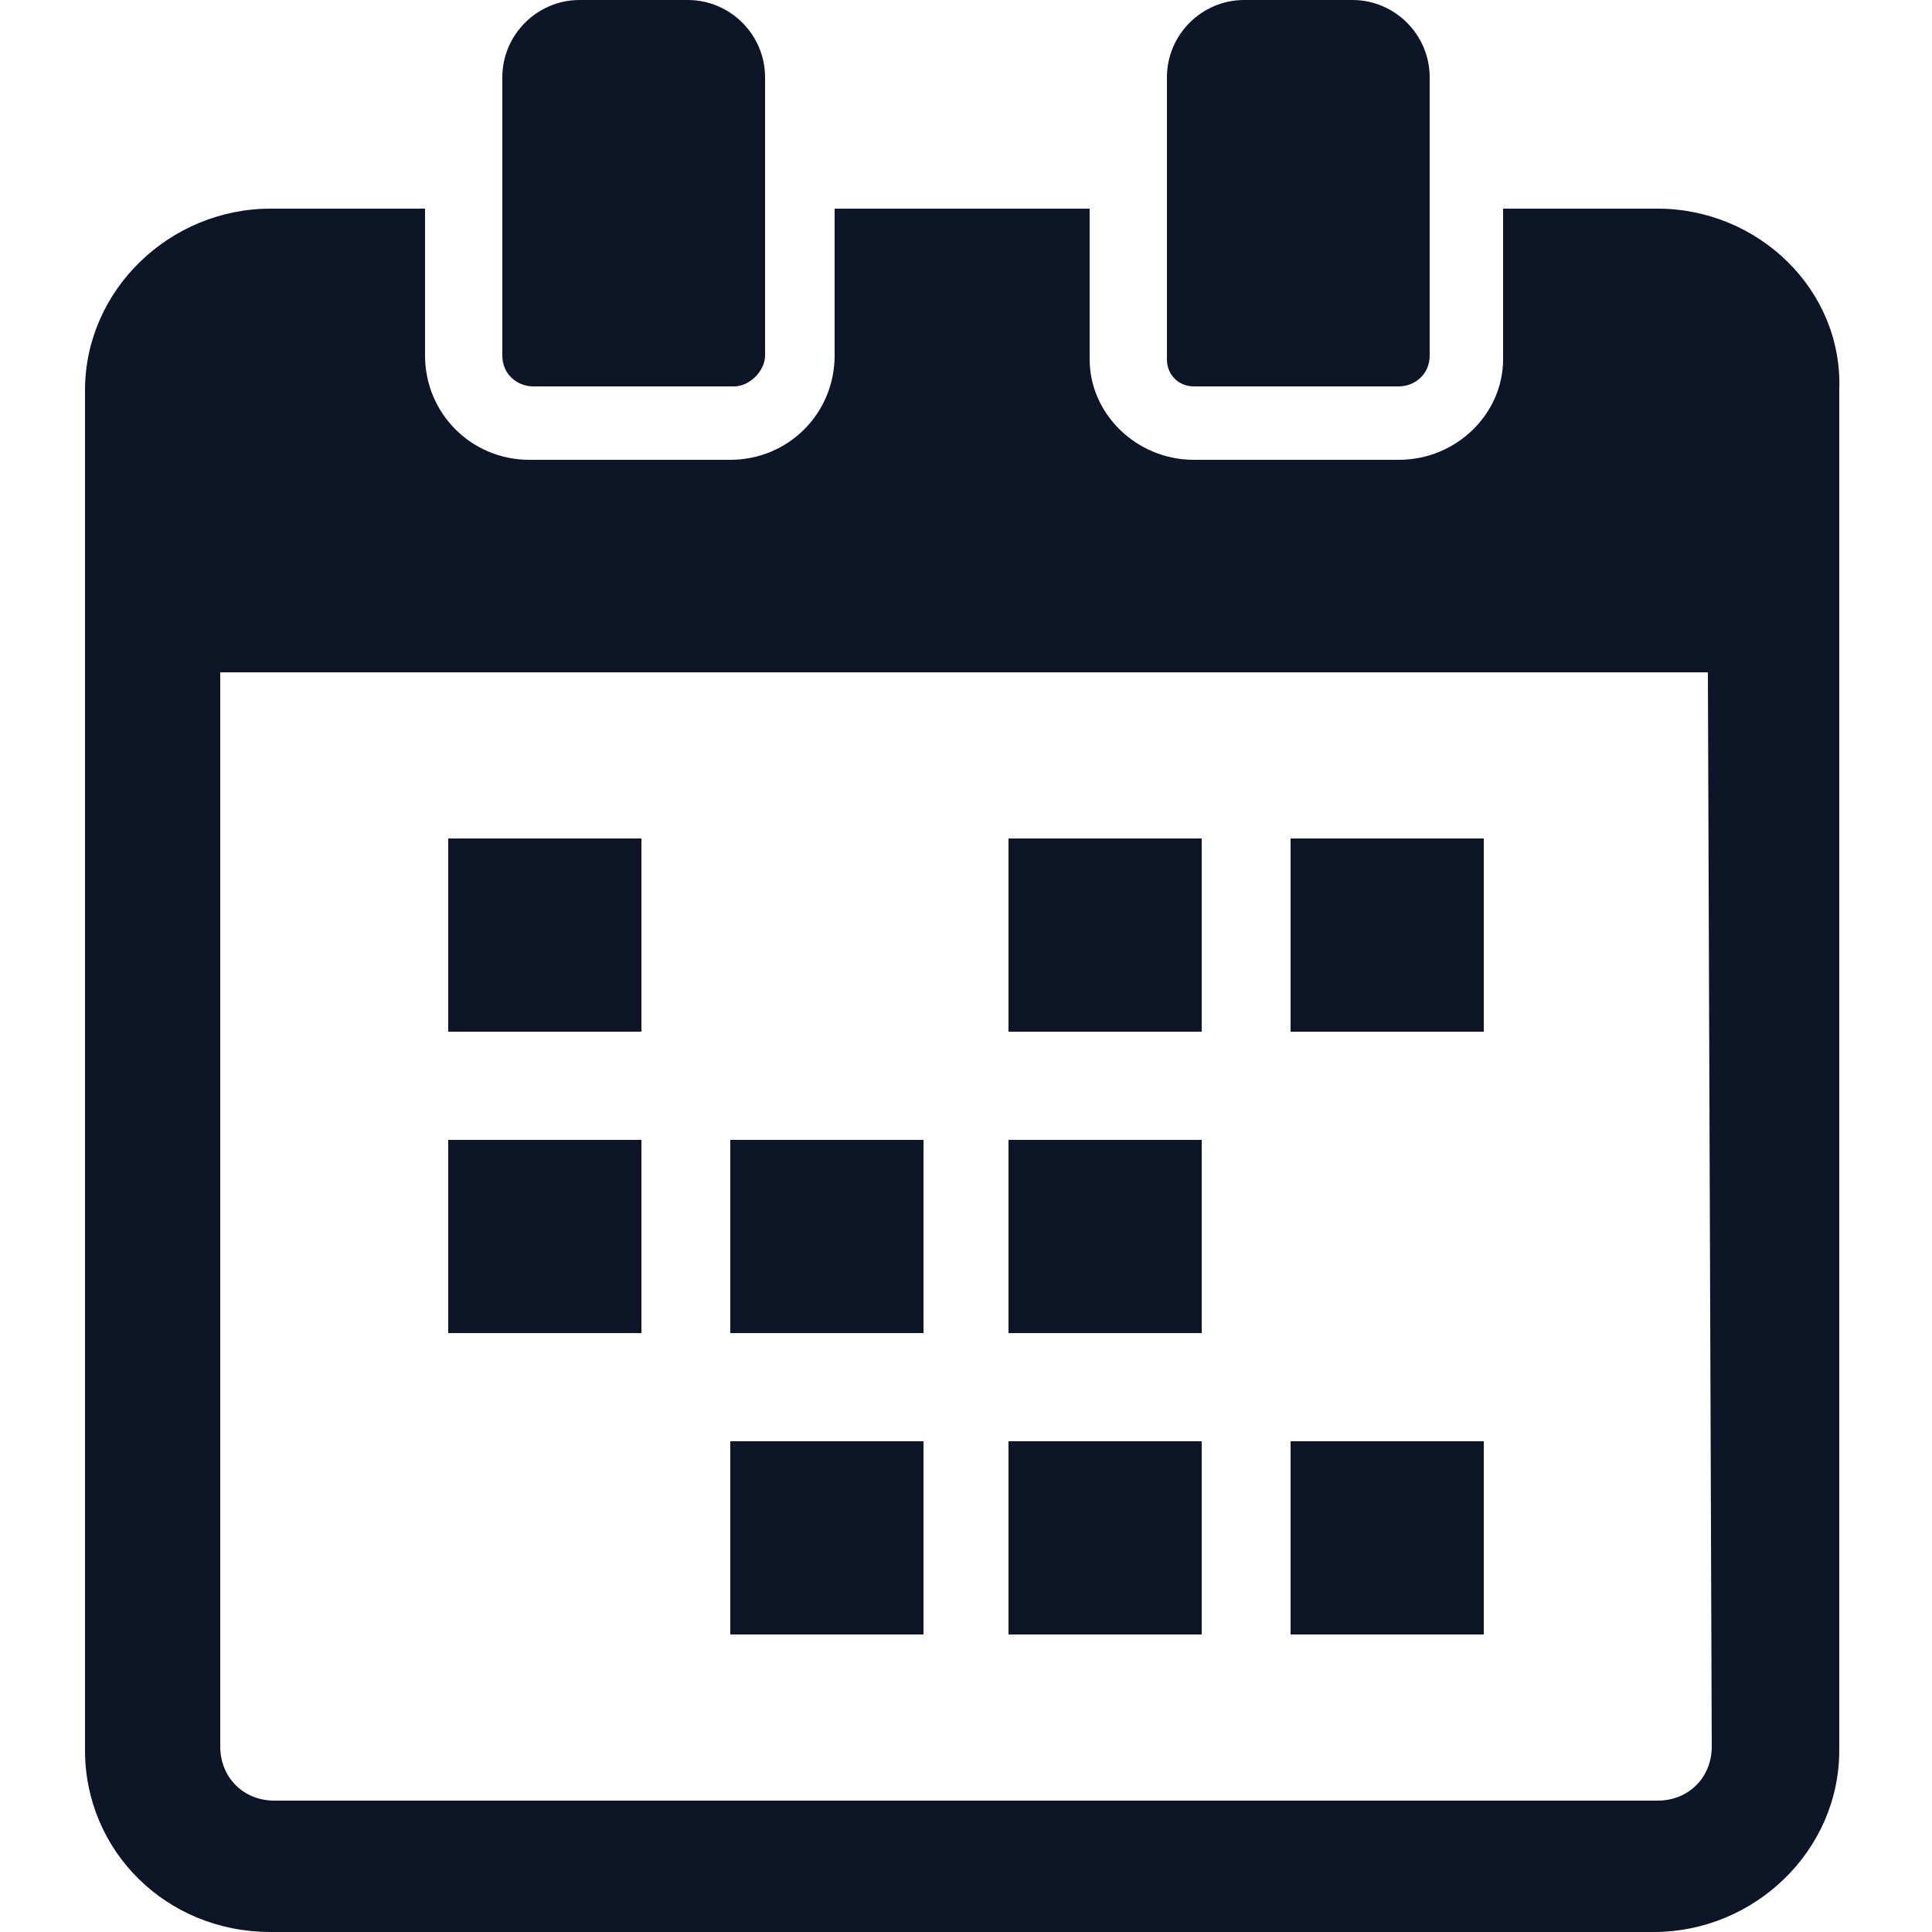
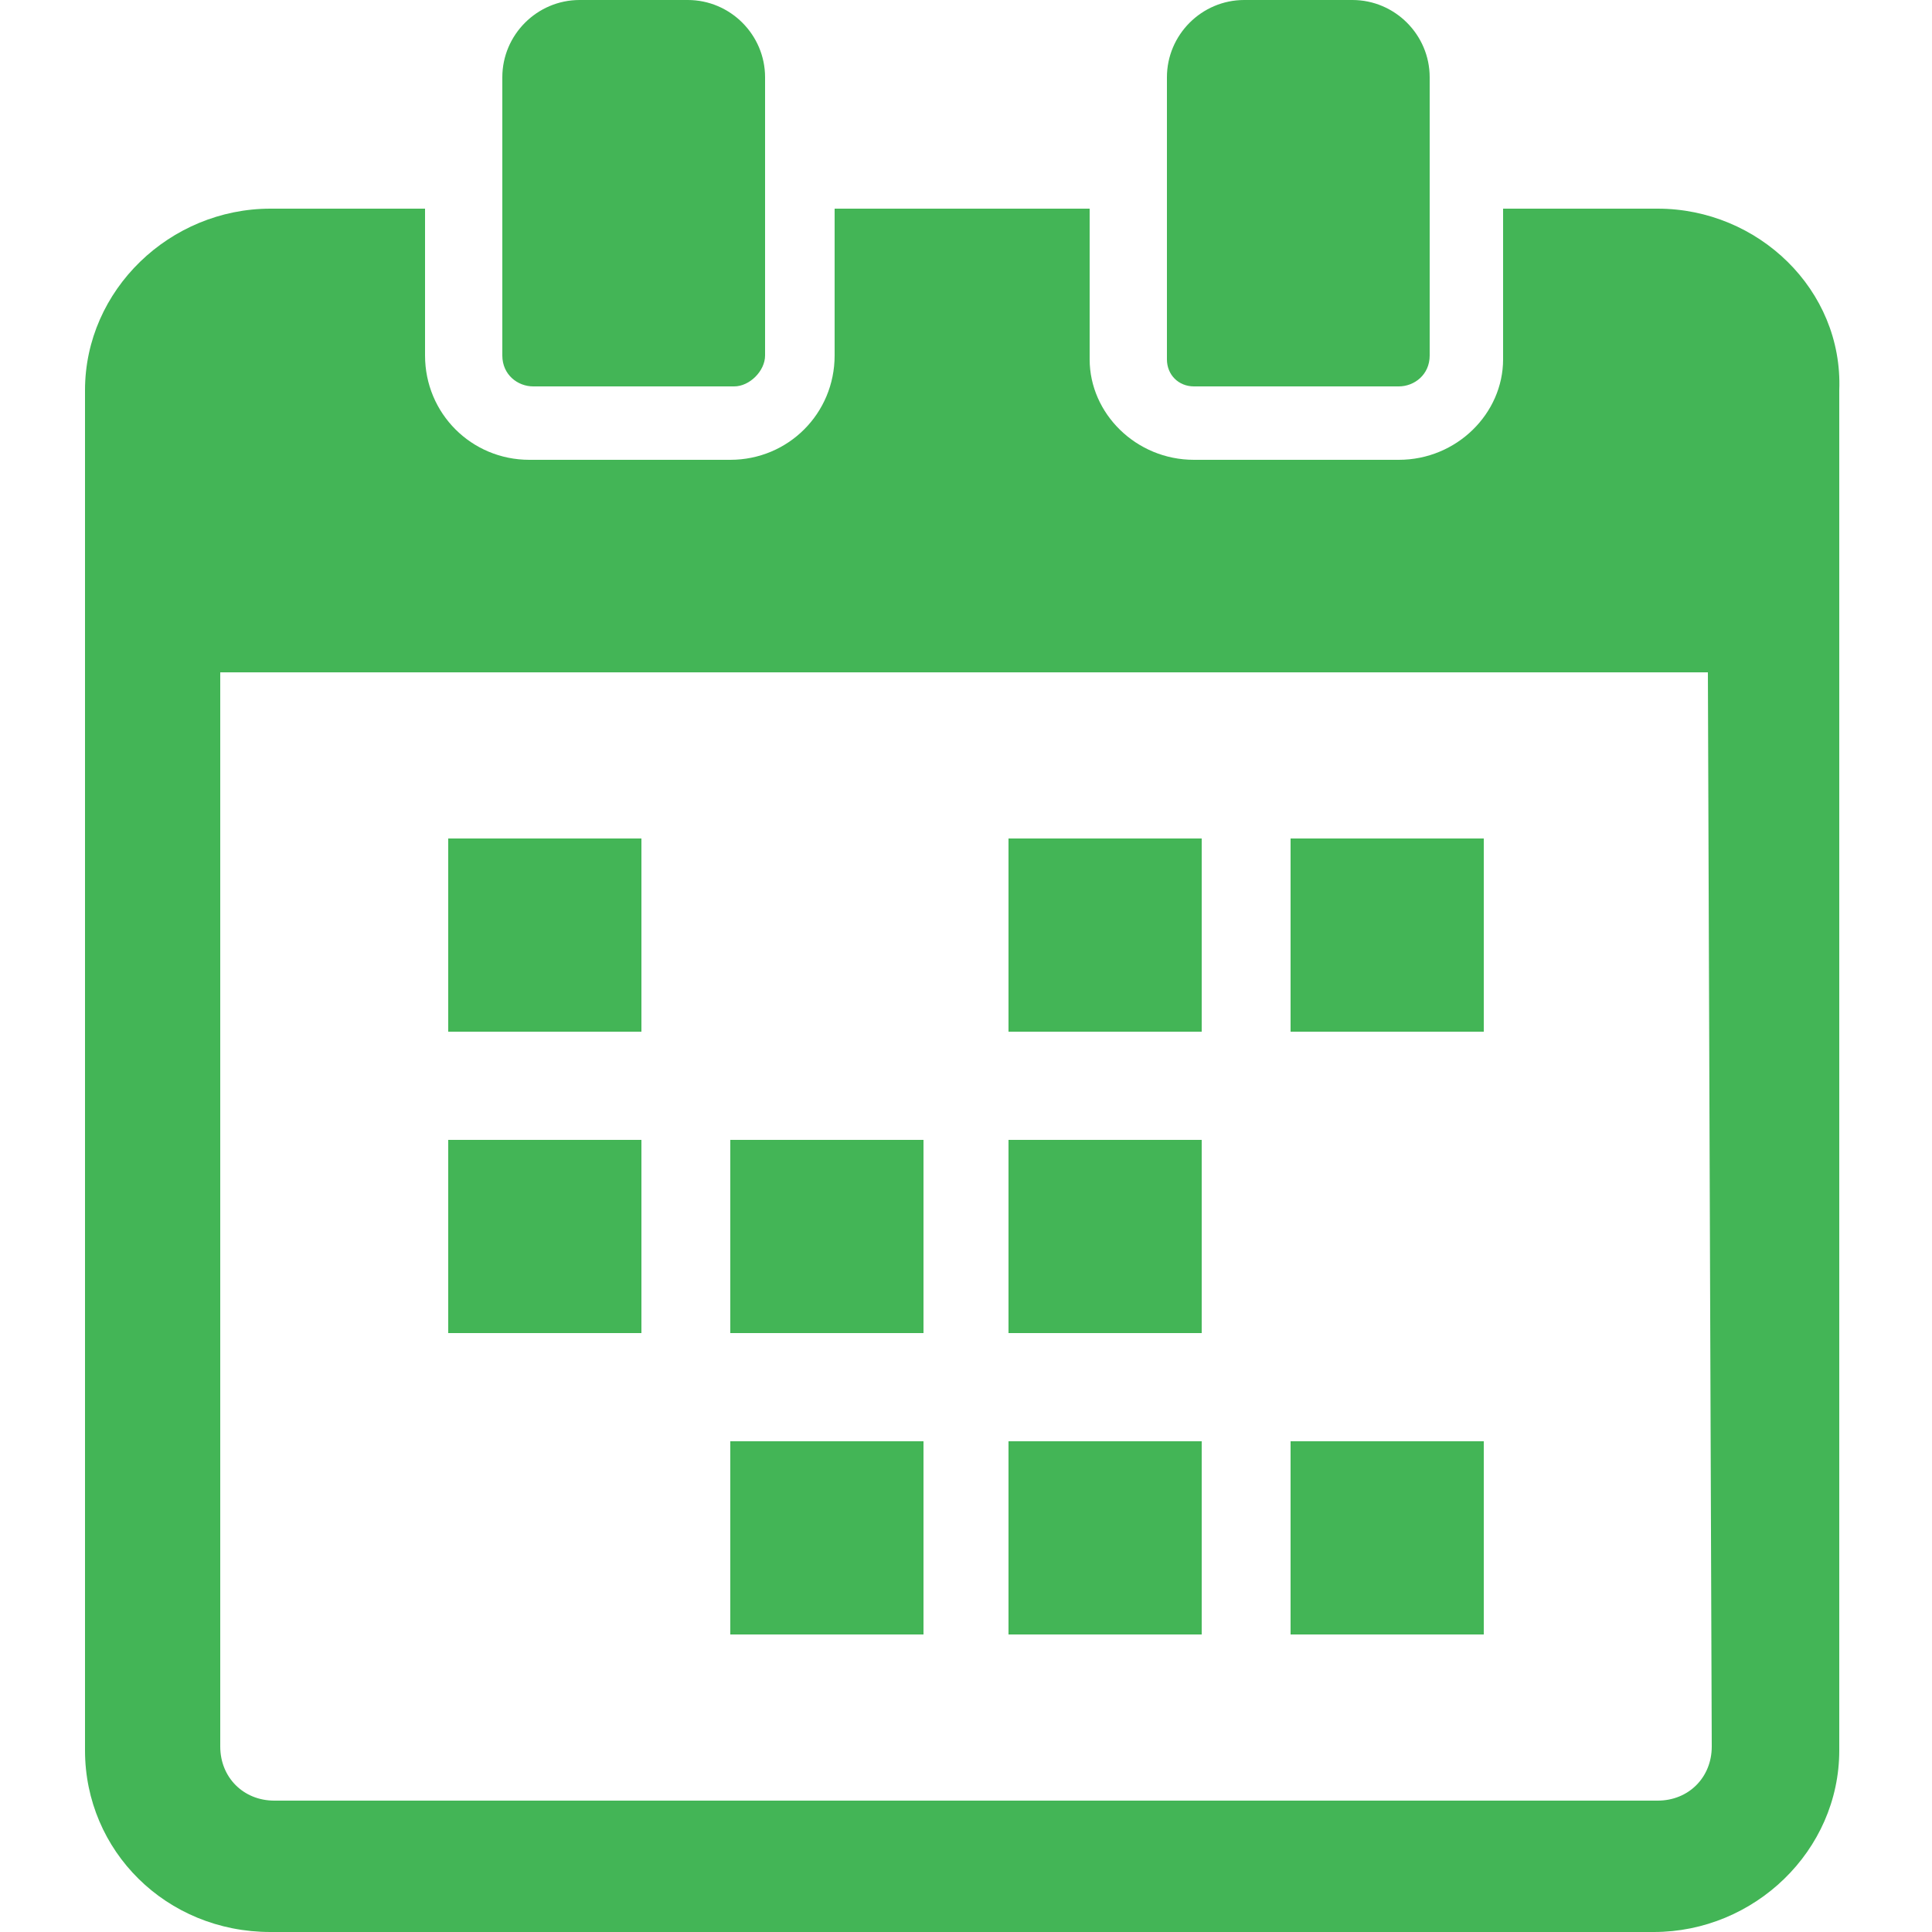
<svg xmlns="http://www.w3.org/2000/svg" version="1.1" id="Layer_1" x="0px" y="0px" viewBox="0 0 50 50" style="enable-background:new 0 0 50 50;" xml:space="preserve">
  <style type="text/css">
- 	.st0{fill:#0E1527;}
+ 	.st0{fill:#43b556;}
</style>
  <g>
    <g>
      <rect x="11.6" y="21.7" class="st0" width="5" height="5" />
      <rect x="33.4" y="21.7" class="st0" width="5" height="5" />
      <rect x="26.1" y="21.7" class="st0" width="5" height="5" />
      <rect x="11.6" y="29.5" class="st0" width="5" height="5" />
      <rect x="26.1" y="29.5" class="st0" width="5" height="5" />
      <rect x="18.9" y="29.5" class="st0" width="5" height="5" />
      <rect x="33.4" y="37.3" class="st0" width="5" height="5" />
      <rect x="26.1" y="37.3" class="st0" width="5" height="5" />
      <rect x="18.9" y="37.3" class="st0" width="5" height="5" />
      <path class="st0" d="M42.9,5.4h-4v3.9c0,1.4-1.2,2.6-2.7,2.6h-5.3c-1.5,0-2.7-1.2-2.7-2.6V5.4h-6.6v3.8c0,1.5-1.2,2.7-2.7,2.7    h-5.2c-1.5,0-2.7-1.2-2.7-2.7V5.4H7c-2.6,0-4.8,2.1-4.8,4.7v35.2C2.2,47.9,4.3,50,7,50h35.8c2.6,0,4.8-2.1,4.8-4.7V10.1    C47.7,7.5,45.5,5.4,42.9,5.4z M44.3,45.2c0,0.8-0.6,1.4-1.4,1.4H7.1c-0.8,0-1.4-0.6-1.4-1.4V17.4h38.5L44.3,45.2L44.3,45.2z" />
      <path class="st0" d="M13.8,10H19c0.4,0,0.8-0.4,0.8-0.8V2c0-1.1-0.9-2-2-2H15c-1.1,0-2,0.9-2,2v7.2C13,9.7,13.4,10,13.8,10z" />
      <path class="st0" d="M30.9,10h5.3c0.4,0,0.8-0.3,0.8-0.8V2c0-1.1-0.9-2-2-2h-2.8c-1.1,0-2,0.9-2,2v7.3C30.2,9.7,30.5,10,30.9,10z" />
    </g>
  </g>
</svg>
